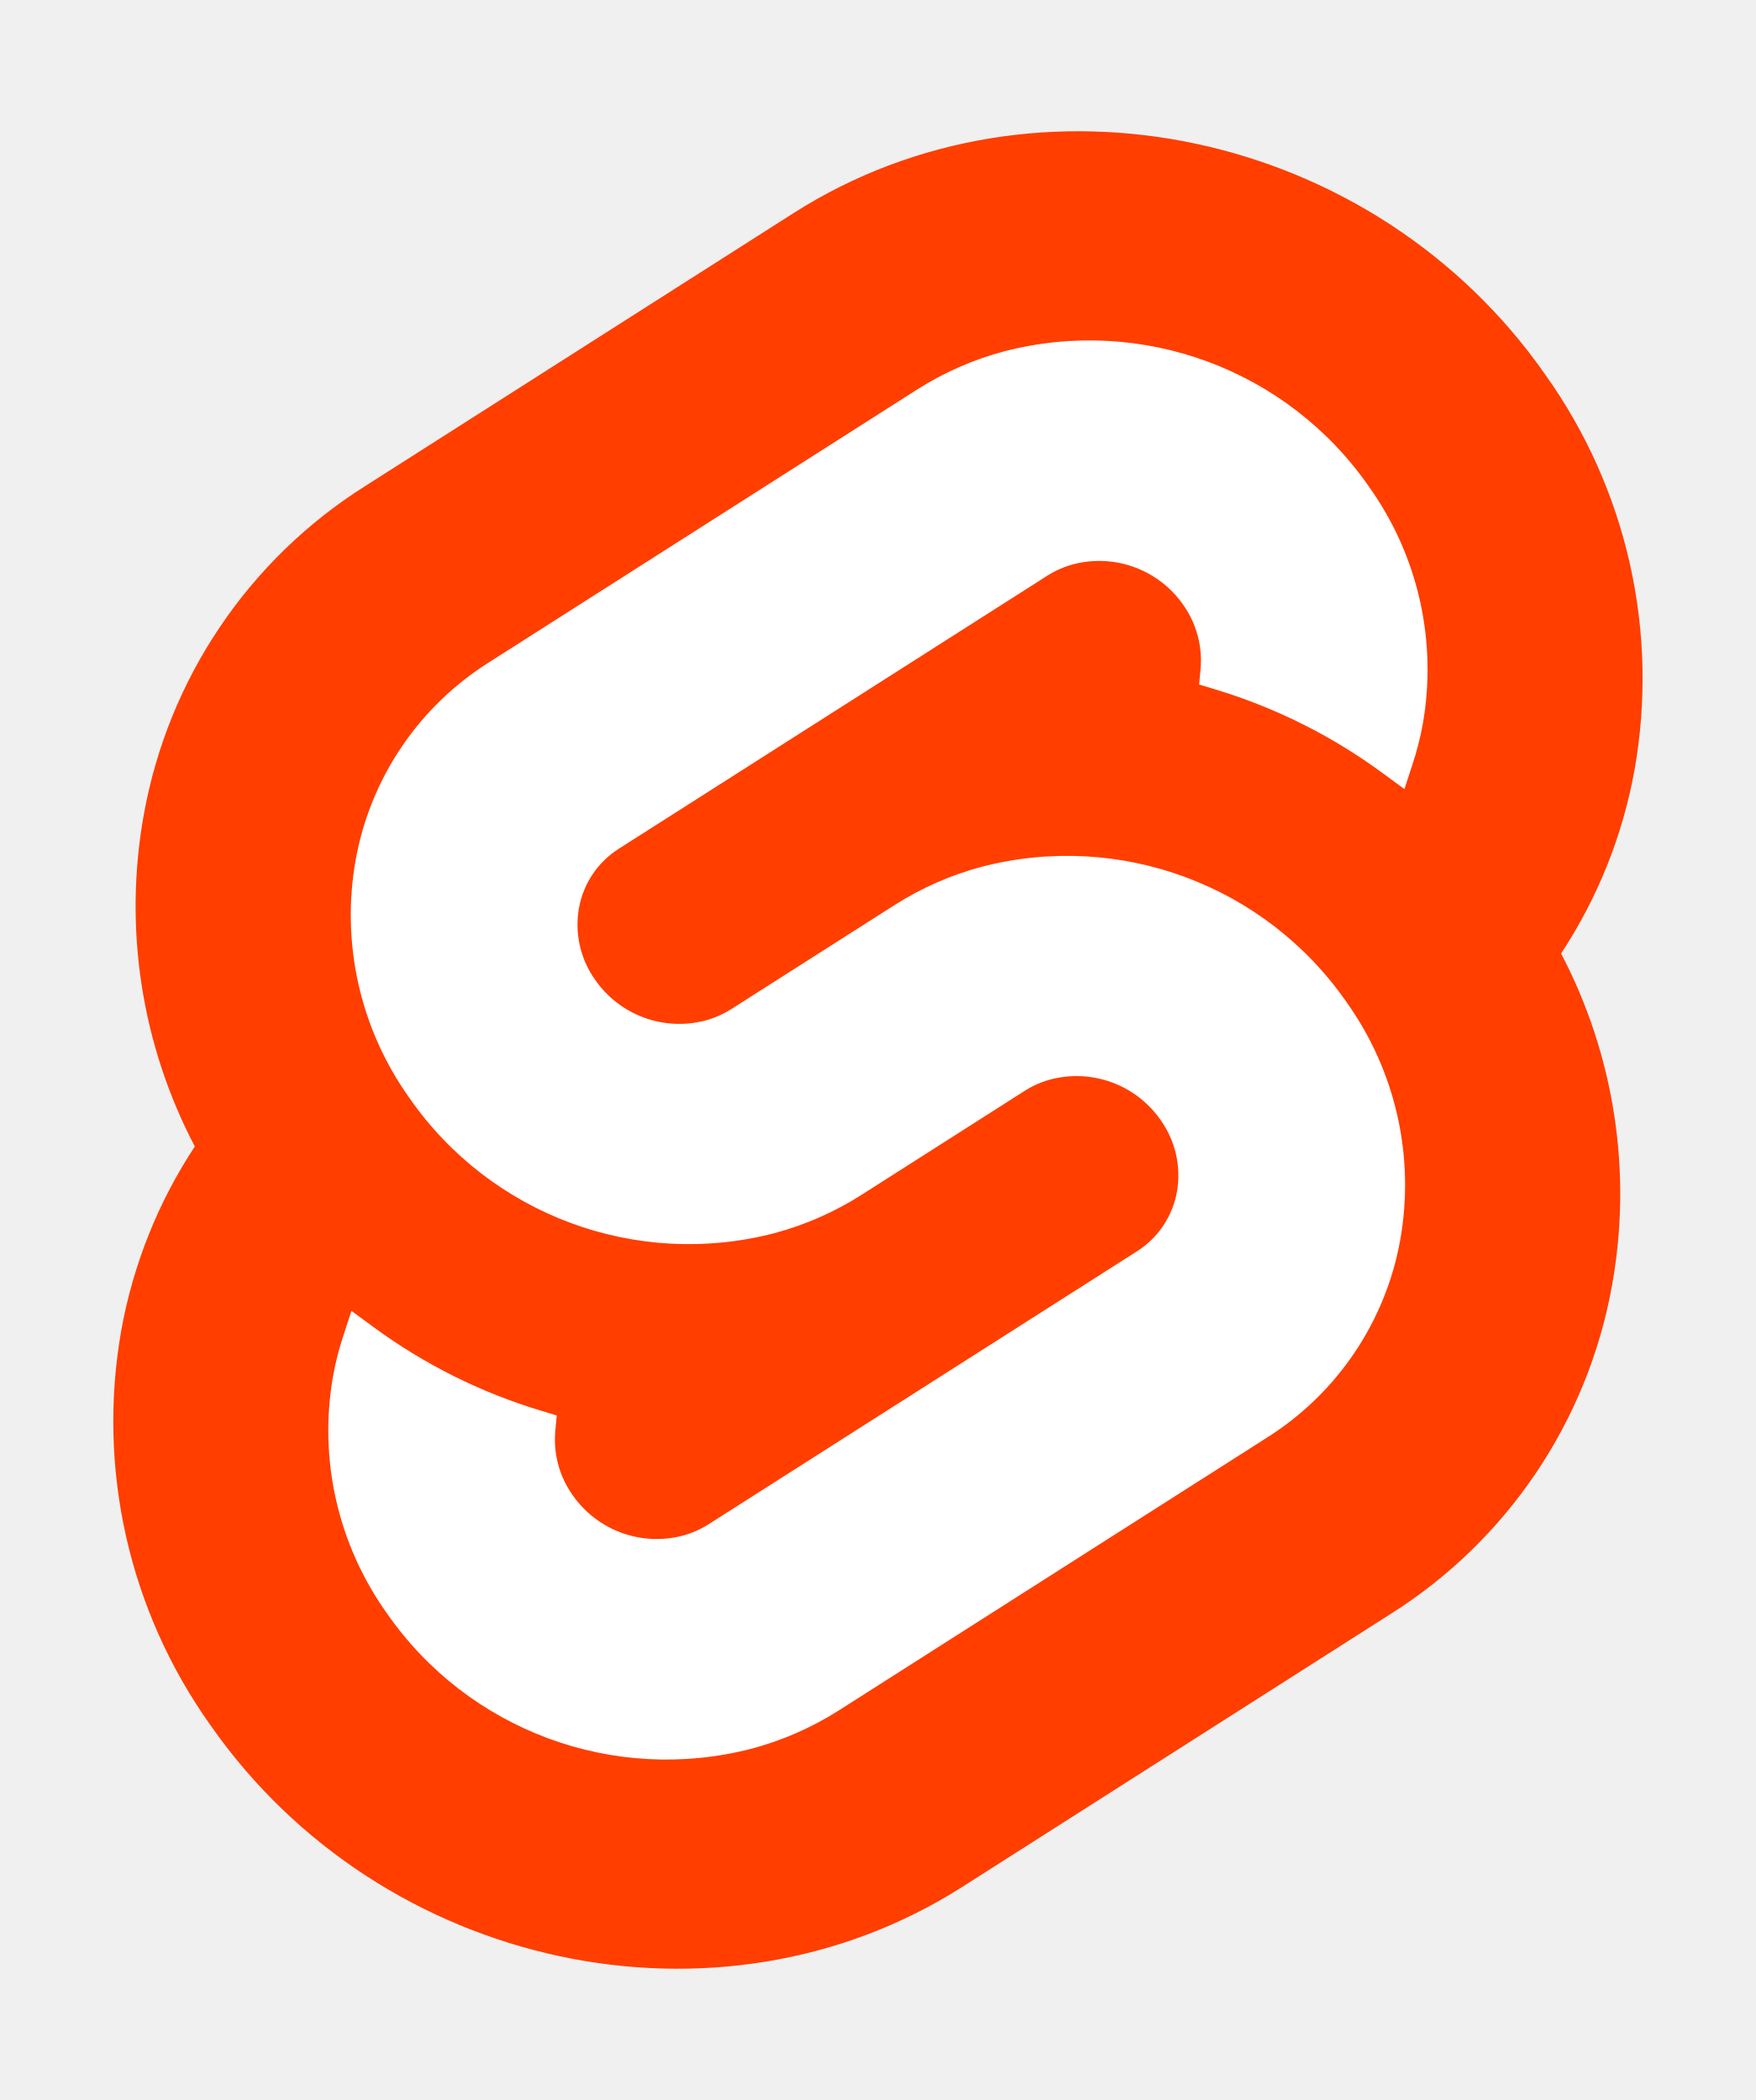
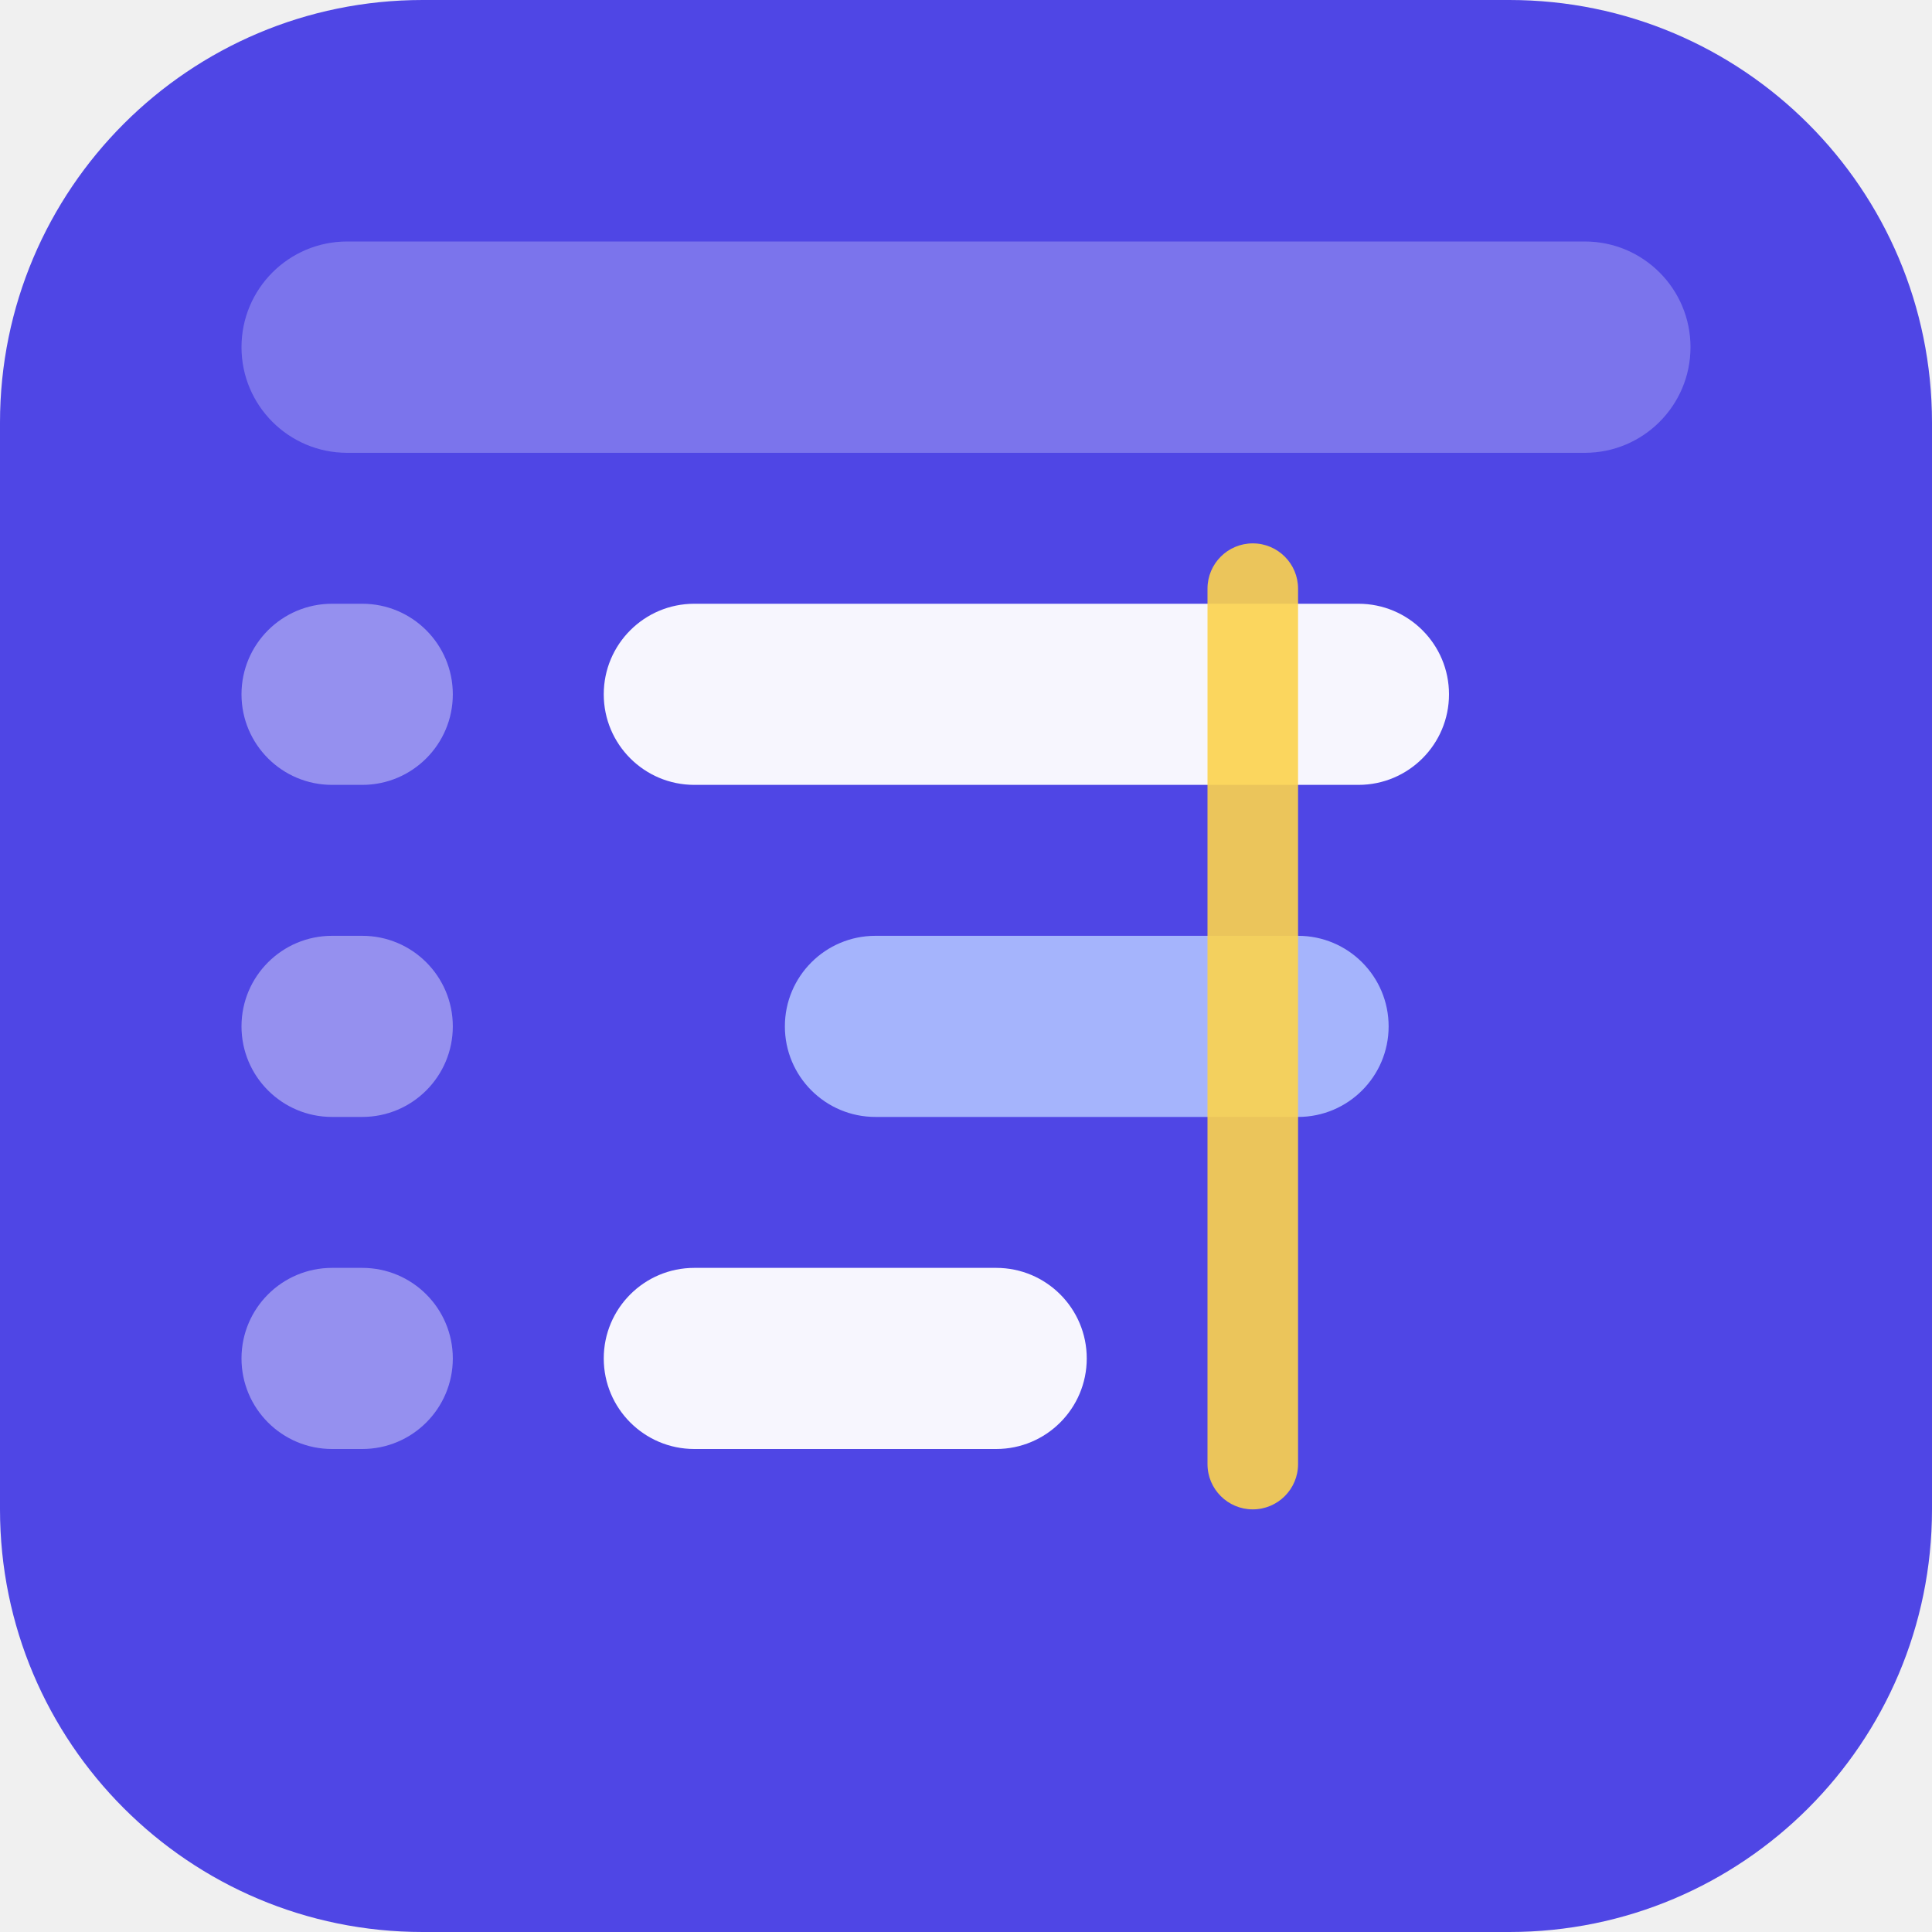
- <svg xmlns="http://www.w3.org/2000/svg" width="107" height="128" viewBox="0 0 107 128">
-   <path d="M94.157 22.819c-10.4-14.885-30.94-19.297-45.792-9.835L22.282 29.608A29.92 29.92 0 0 0 8.764 49.65a31.5 31.5 0 0 0 3.108 20.231 30 30 0 0 0-4.477 11.183 31.9 31.9 0 0 0 5.448 24.116c10.402 14.887 30.942 19.297 45.791 9.835l26.083-16.624A29.92 29.92 0 0 0 98.235 78.35a31.53 31.53 0 0 0-3.105-20.232 30 30 0 0 0 4.474-11.182 31.88 31.88 0 0 0-5.447-24.116" style="fill:#ff3e00" />
-   <path d="M45.817 106.582a20.72 20.72 0 0 1-22.237-8.243 19.17 19.17 0 0 1-3.277-14.503 18 18 0 0 1 .624-2.435l.49-1.498 1.337.981a33.6 33.6 0 0 0 10.203 5.098l.97.294-.09.968a5.85 5.85 0 0 0 1.052 3.878 6.24 6.24 0 0 0 6.695 2.485 5.8 5.8 0 0 0 1.603-.704L69.27 76.28a5.43 5.43 0 0 0 2.45-3.631 5.8 5.8 0 0 0-.987-4.371 6.24 6.24 0 0 0-6.698-2.487 5.7 5.7 0 0 0-1.6.704l-9.953 6.345a19 19 0 0 1-5.296 2.326 20.72 20.72 0 0 1-22.237-8.243 19.17 19.17 0 0 1-3.277-14.502 17.99 17.99 0 0 1 8.13-12.052l26.081-16.623a19 19 0 0 1 5.3-2.329 20.72 20.72 0 0 1 22.237 8.243 19.17 19.17 0 0 1 3.277 14.503 18 18 0 0 1-.624 2.435l-.49 1.498-1.337-.98a33.6 33.6 0 0 0-10.203-5.1l-.97-.294.09-.968a5.86 5.86 0 0 0-1.052-3.878 6.24 6.24 0 0 0-6.696-2.485 5.8 5.8 0 0 0-1.602.704L37.73 51.72a5.42 5.42 0 0 0-2.449 3.63 5.79 5.79 0 0 0 .986 4.372 6.24 6.24 0 0 0 6.698 2.486 5.8 5.8 0 0 0 1.602-.704l9.952-6.342a19 19 0 0 1 5.295-2.328 20.72 20.72 0 0 1 22.237 8.242 19.17 19.17 0 0 1 3.277 14.503 18 18 0 0 1-8.13 12.053l-26.081 16.622a19 19 0 0 1-5.3 2.328" style="fill:#fff" />
+ <svg xmlns="http://www.w3.org/2000/svg" viewBox="0 0 32 32">
+   <rect width="32" height="32" rx="7" fill="#4F46E5" />
+   <rect x="4" y="4" width="24" height="3.5" rx="1.75" fill="white" opacity="0.25" />
+   <rect x="4" y="10" width="3.5" height="3" rx="1.5" fill="white" opacity="0.4" />
+   <rect x="4" y="15.5" width="3.5" height="3" rx="1.5" fill="white" opacity="0.4" />
+   <rect x="4" y="21" width="3.5" height="3" rx="1.5" fill="white" opacity="0.4" />
+   <rect x="10" y="10" width="14" height="3" rx="1.5" fill="white" opacity="0.95" />
+   <rect x="13" y="15.5" width="10" height="3" rx="1.5" fill="#A5B4FC" />
+   <rect x="10" y="21" width="8" height="3" rx="1.5" fill="white" opacity="0.95" />
+   <rect x="20" y="9" width="1.5" height="16" rx="0.75" fill="#FCD34D" opacity="0.9" />
</svg>
